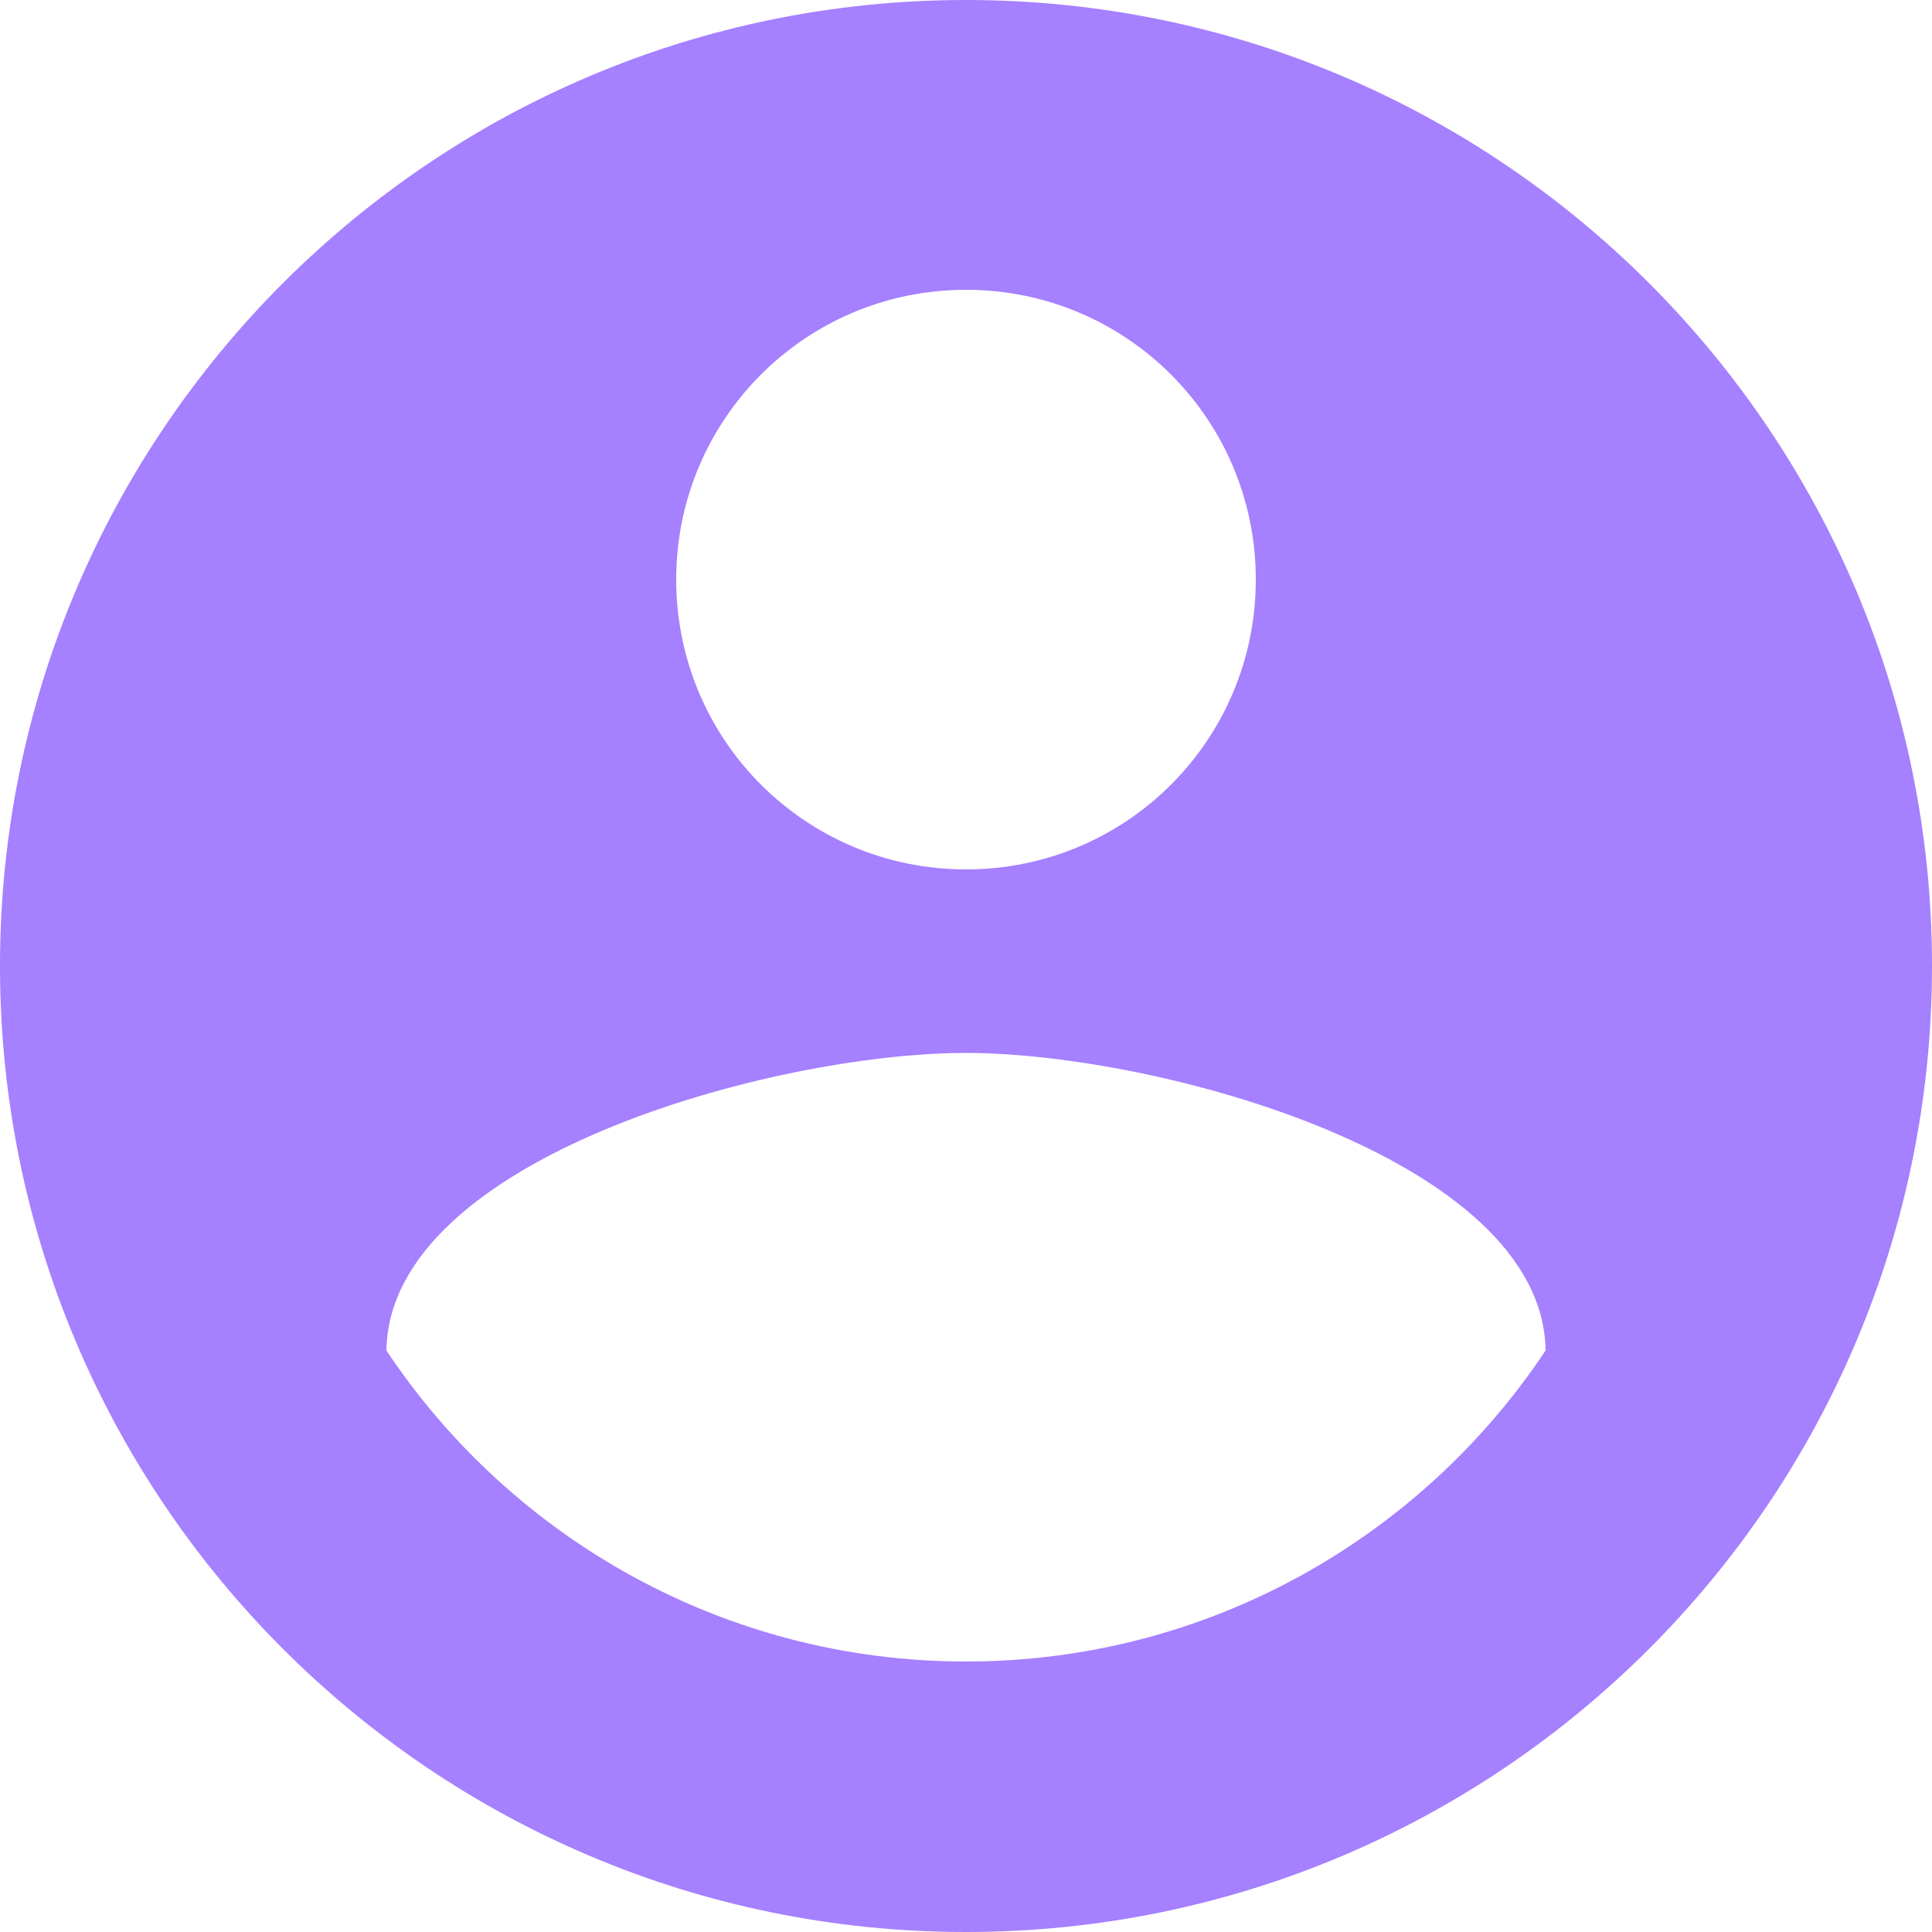
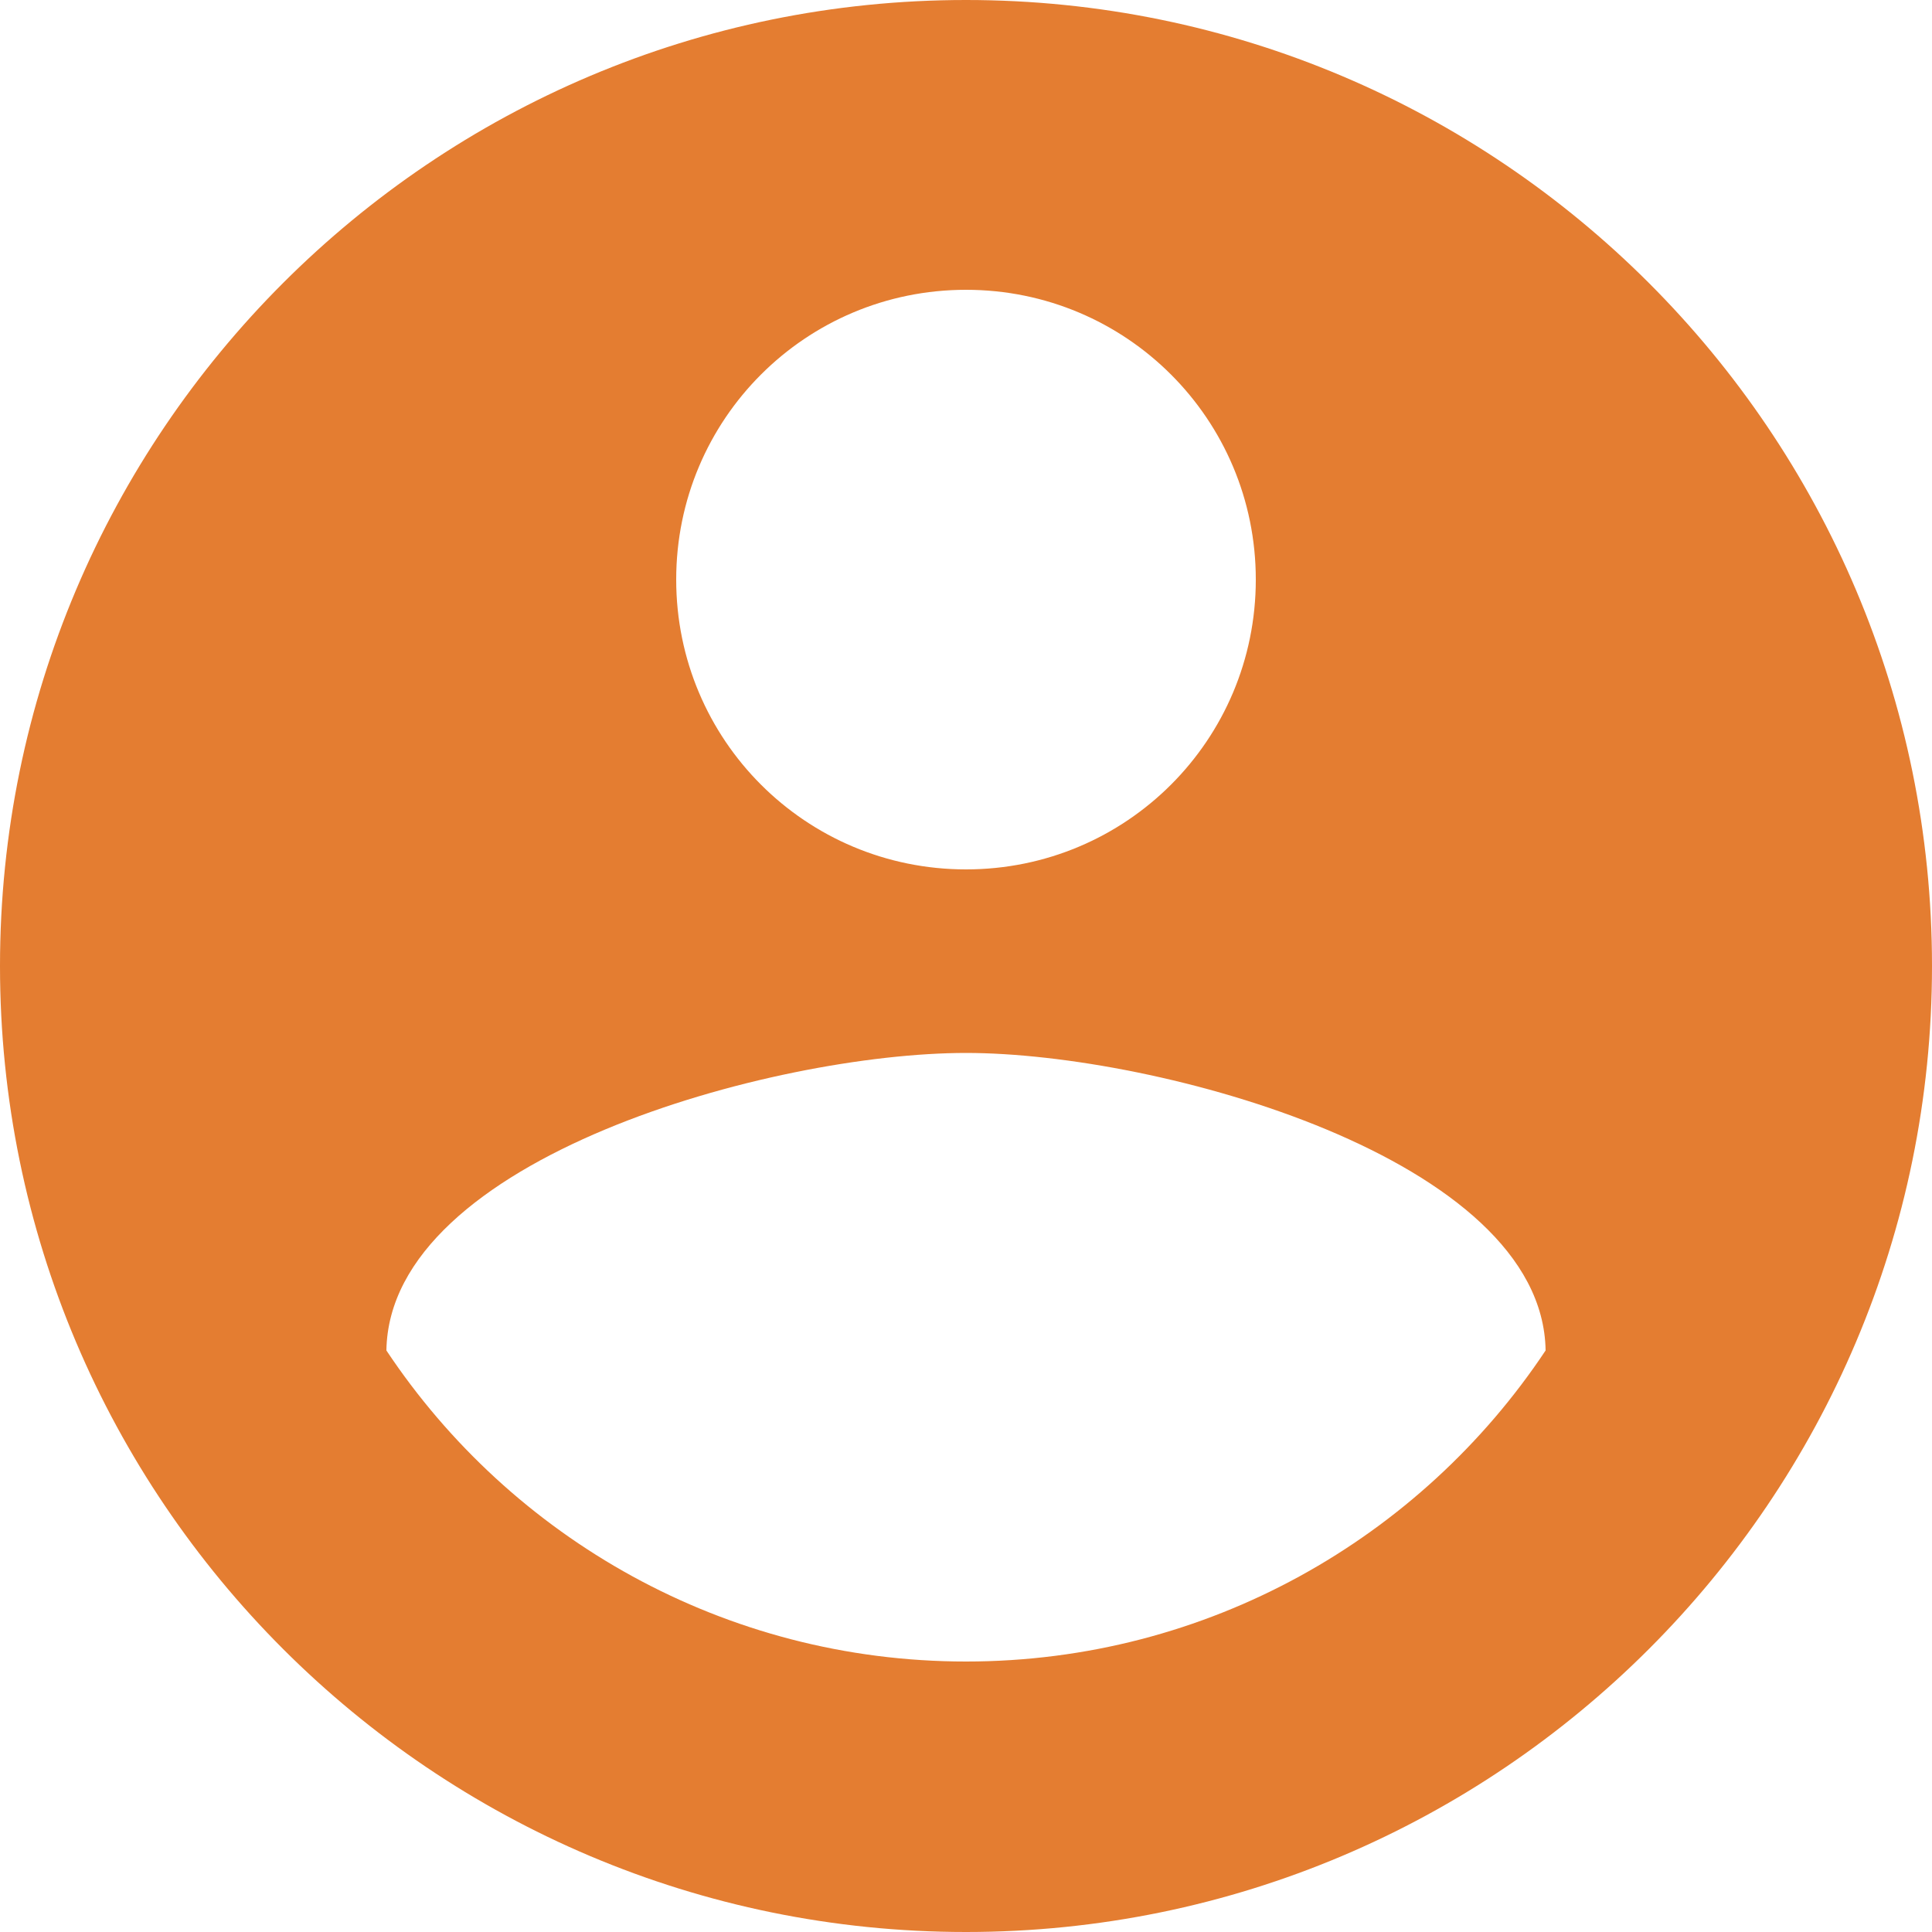
<svg xmlns="http://www.w3.org/2000/svg" width="20px" height="20px" viewBox="0 0 20 20" version="1.1">
  <g id="App" stroke="none" stroke-width="1" fill="none" fill-rule="evenodd">
-     <g id="1.1-Sign-in" transform="translate(-852, -321)" fill="#A580FF">
+     <g id="1.1-Sign-in" transform="translate(-852, -321)" fill="#E47D31">
      <g id="Group" transform="translate(600, 0)">
        <g id="Username">
          <g transform="translate(250, 209)">
            <g transform="translate(0, 111)">
              <g transform="translate(2, 0)">
                <g id="Icon">
                  <g id="ic_account_circle_24px" transform="translate(0, 1)">
                    <g id="Group">
                      <path d="M10,0 C4.48,0 0,4.48 0,10 C0,15.52 4.48,20 10,20 C15.52,20 20,15.52 20,10 C20,4.48 15.52,0 10,0 L10,0 Z M10,3 C11.66,3 13,4.34 13,6 C13,7.66 11.66,9 10,9 C8.34,9 7,7.66 7,6 C7,4.34 8.34,3 10,3 L10,3 Z M10,17.2 C7.5,17.2 5.29,15.92 4,13.98 C4.03,11.99 8,10.9 10,10.9 C11.99,10.9 15.97,11.99 16,13.98 C14.71,15.92 12.5,17.2 10,17.2 L10,17.2 Z" id="Shape" />
                    </g>
                  </g>
                </g>
              </g>
            </g>
          </g>
        </g>
      </g>
    </g>
  </g>
</svg>
